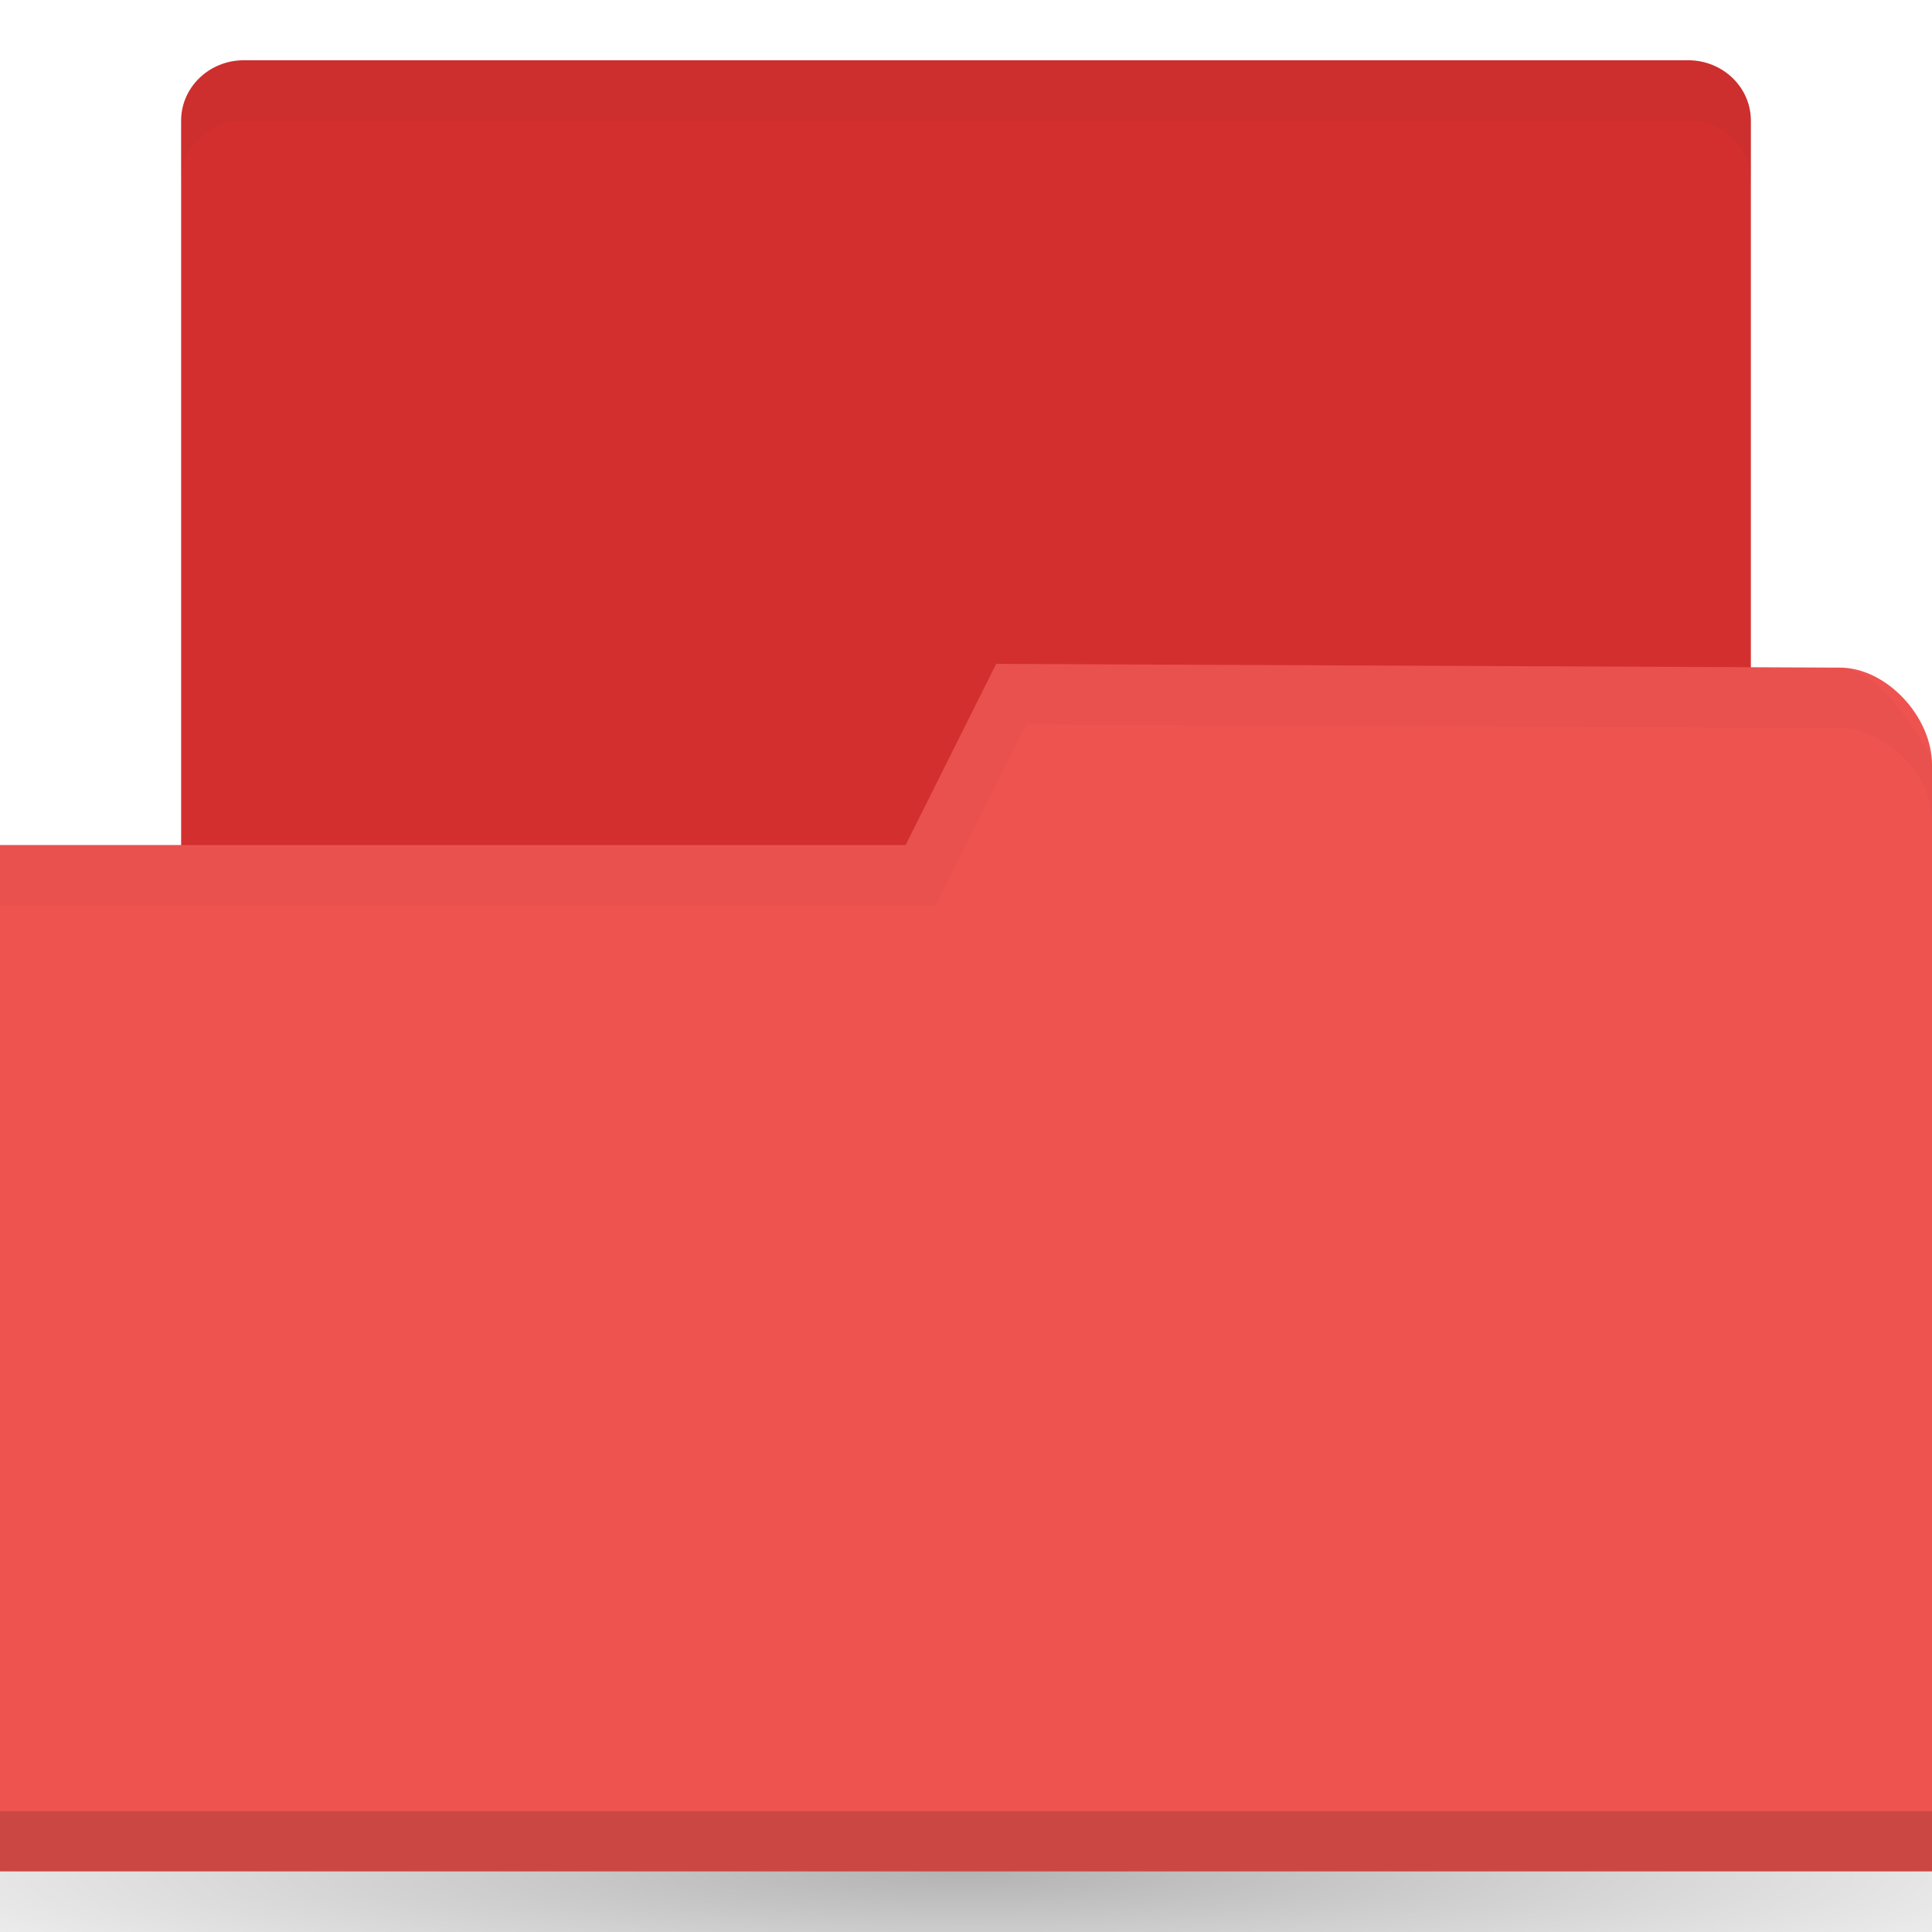
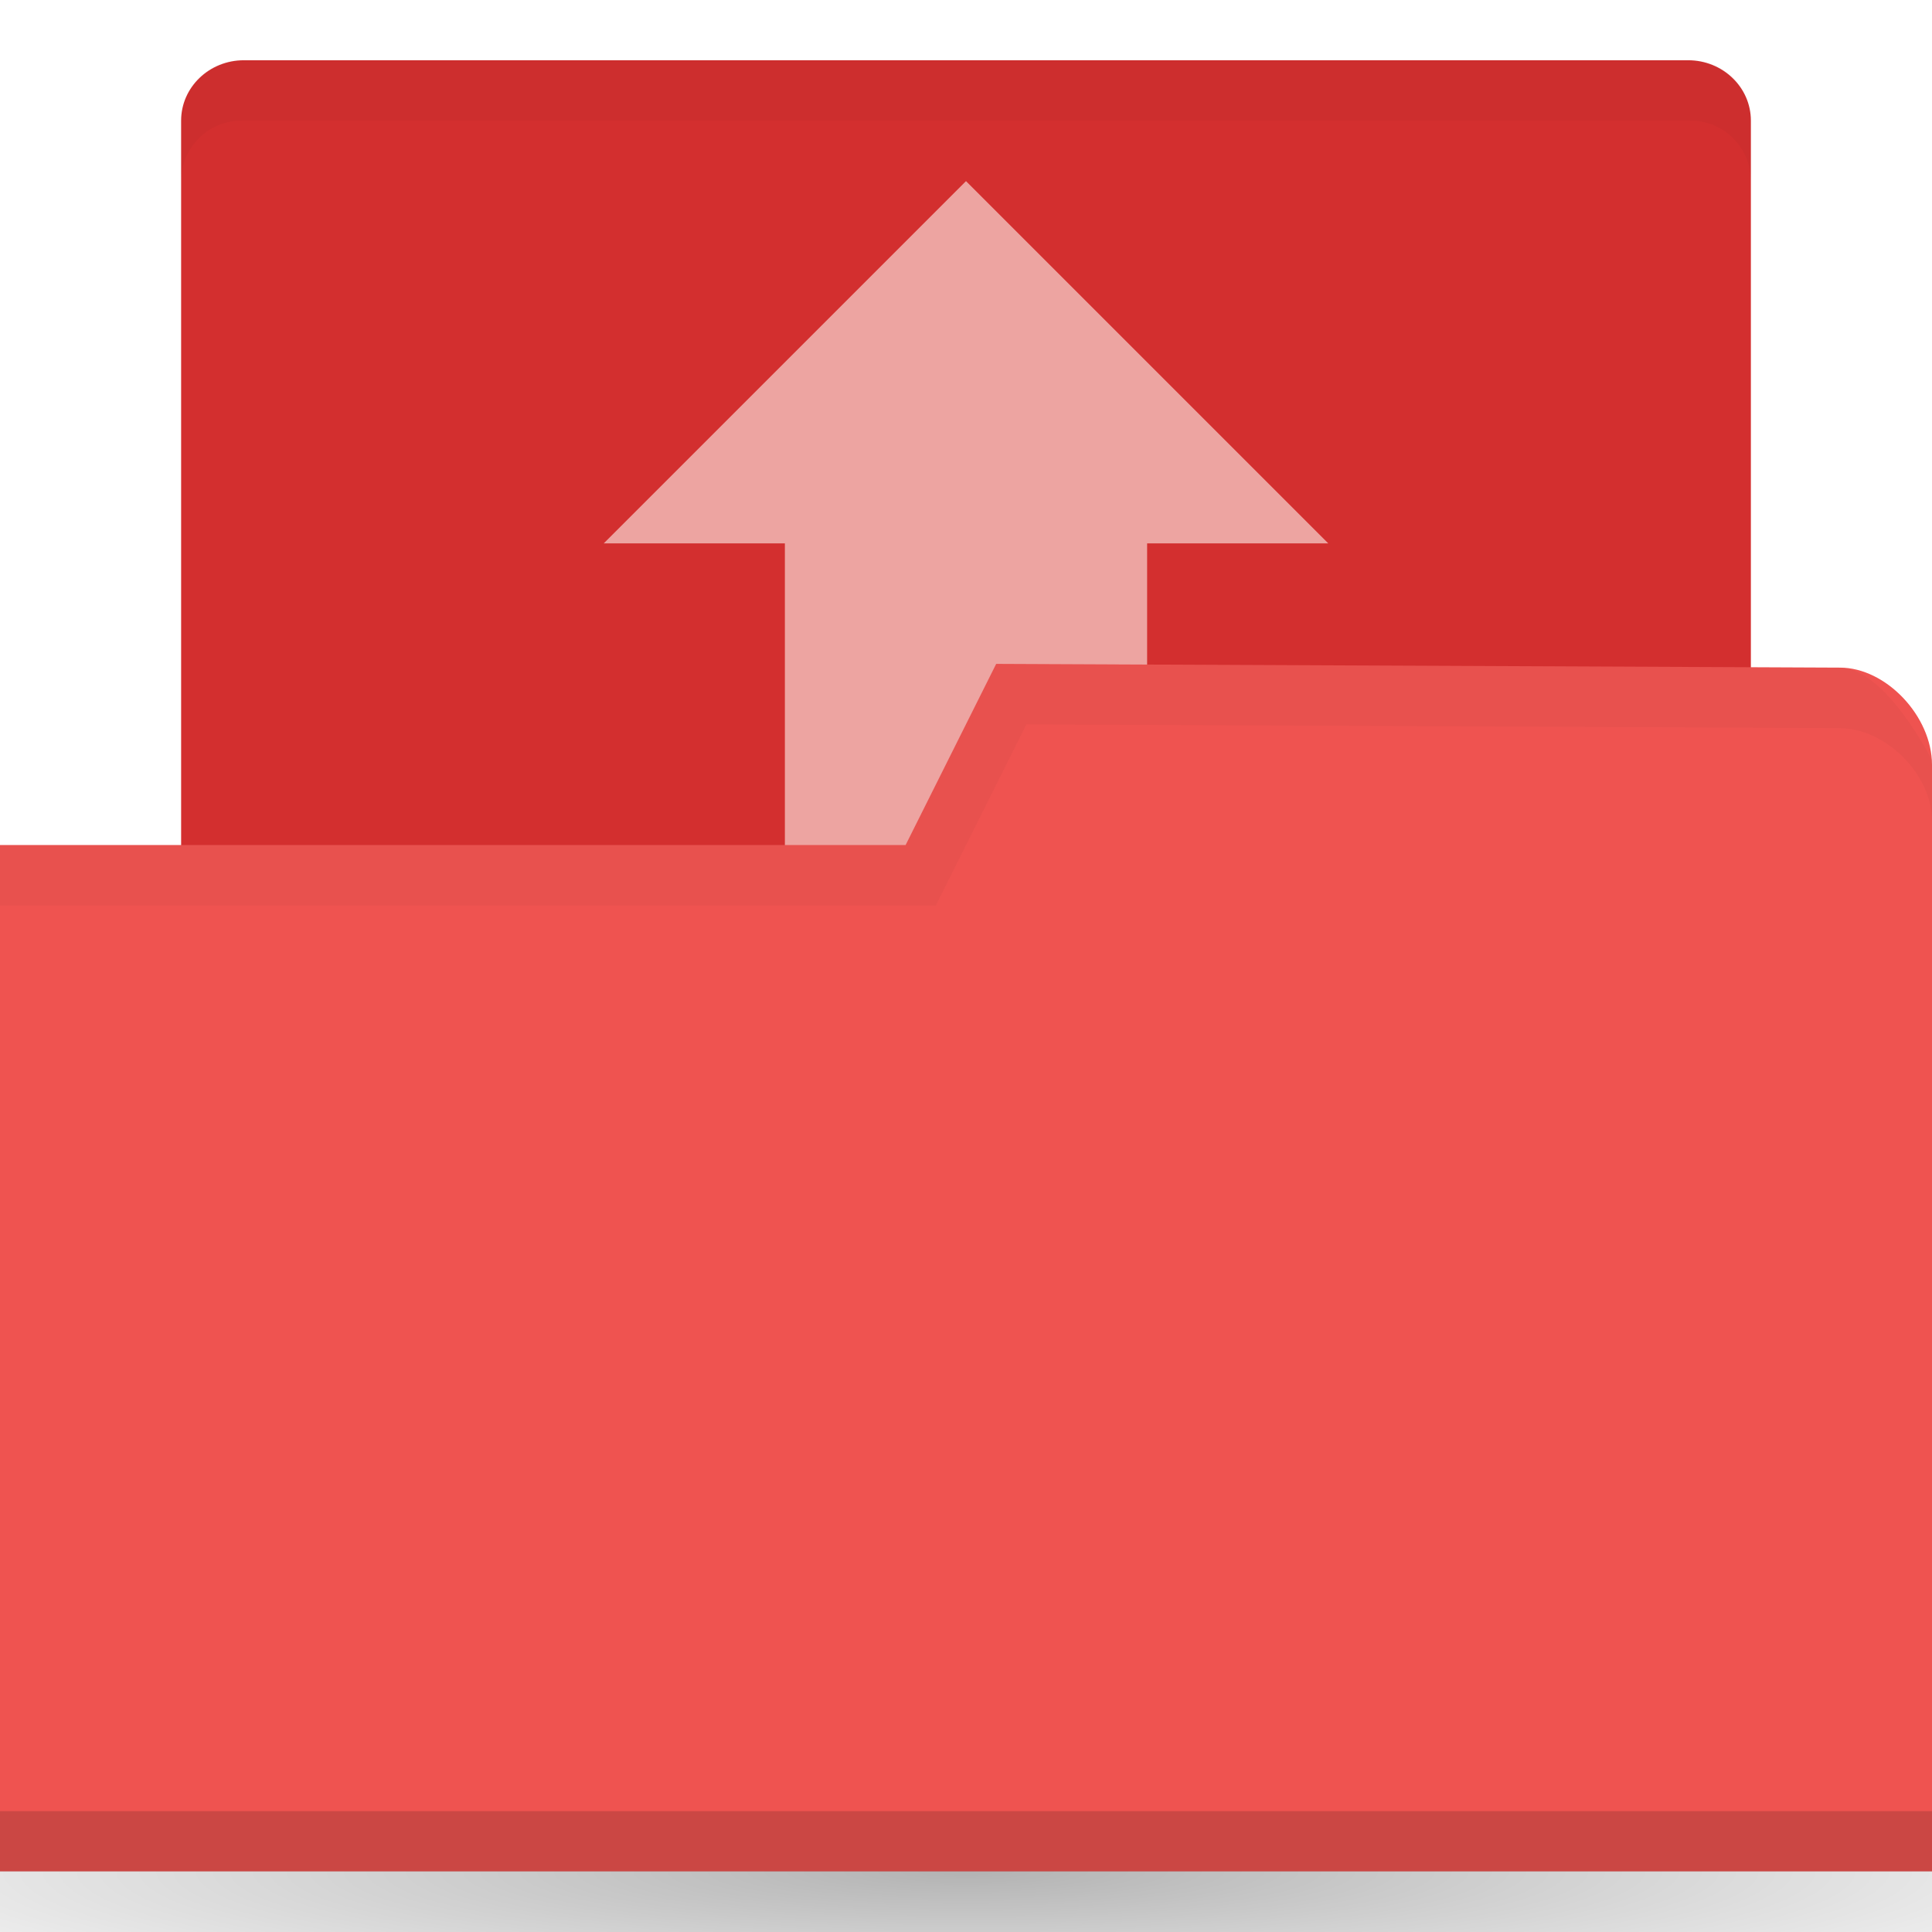
<svg xmlns="http://www.w3.org/2000/svg" viewBox="0 0 32 32">
  <defs>
-     <radialGradient id="radialGradient3031" gradientUnits="userSpaceOnUse" gradientTransform="matrix(1,0,0,0.1044776,0,50.59701)" cx="32.5" cy="56.5" r="33.5">
+     <radialGradient r="33.5" gradientUnits="userSpaceOnUse" cy="56.5" cx="32.5" gradientTransform="matrix(0.71642 0 0 0.08955 -7.284 25.94)" id="radialGradient3031">
      <stop style="stop-color:#000;stop-opacity:1" />
-       <stop offset="1" style="stop-color:#000;stop-opacity:0" />
+       <stop style="stop-color:#000;stop-opacity:0" offset="1" />
    </radialGradient>
  </defs>
-   <g transform="translate(0,-1020.362)">
-     <path d="m 66 56.5 a 33.5 3.5 0 1 1 -67 0 33.5 3.5 0 1 1 67 0 z" transform="matrix(0.7164179,0,0,0.8571429,-7.283582,1002.934)" style="fill:url(#radialGradient3031);opacity:0.3;fill-opacity:1;stroke:none" />
-     <g>
-       <rect ry="1" rx="1.04" y="1021.36" x="3" height="18" width="26" style="fill:#d32f2f;fill-opacity:1;stroke:none" />
-       <path d="m 32 1033.03 0 18.328 -32 0 0 -17 15 0 1.5 -3 13.976 0.062 c 0.762 0 1.524 0.805 1.524 1.61 z" style="fill:#ef5350;fill-opacity:1;stroke:none" />
-       <path d="m 0 1050.36 0 1 32 0 0 -1 z" style="fill:#000;opacity:0.15;fill-opacity:1;stroke:none" />
-       <path d="m 16.5 1031.36 -1.5 3 -15 0 0 1 15.5 0 1.5 -3 13.469 0.062 c 0.762 0 1.531 0.767 1.531 1.531 l 0 -1 c 0 0 -0.769 -1.531 -1.531 -1.531 z" style="fill:#000;opacity:0.03;fill-opacity:1;stroke:none" />
-       <path d="m 4 1021.36 c -0.554 0 -1 0.446 -1 1 l 0 1 c 0 -0.554 0.446 -1 1 -1 l 24 0 c 0.554 0 1 0.446 1 1 l 0 -1 c 0 -0.554 -0.446 -1 -1 -1 z" style="fill:#000;opacity:0.03;fill-opacity:1;stroke:none" />
-     </g>
-   </g>
+   <path d="m 40 31 a 24 3 0 0 1 -48 0 24 3 0 1 1 48 0 z" style="fill:url(#radialGradient3031);opacity:0.3;fill-opacity:1;stroke:none" />
+   <rect ry="1" y="0.998" rx="1.04" x="3" height="18" style="fill:#d32f2f;fill-opacity:1;stroke:none" width="26" />
+   <path d="m 16 3 l -6 6 l 3 0 l 0 13.5 l 6 0 l 0 -13.5 l 3 0 l -6 -6 z" style="fill:#fff1ed;opacity:0.6;fill-opacity:1;stroke:none" />
+   <path d="m 32 12.668 0 18.328 -32 0 0 -17 15 0 1.5 -3 13.976 0.062 c 0.762 0 1.524 0.805 1.524 1.61 z" style="fill:#ef5350;fill-opacity:1;stroke:none" />
+   <path d="m 0 29.998 0 1 32 0 0 -1 z" style="fill:#000;opacity:0.15;fill-opacity:1;stroke:none" />
+   <path d="m 16.5 10.998 -1.5 3 -15 0 0 1 15.5 0 1.5 -3 13.469 0.062 c 0.762 0 1.531 0.767 1.531 1.531 l 0 -1 c 0 0 -0.769 -1.531 -1.531 -1.531 z" style="fill:#000;opacity:0.03;fill-opacity:1;stroke:none" />
+   <path d="m 4 0.998 c -0.554 0 -1 0.446 -1 1 l 0 1 c 0 -0.554 0.446 -1 1 -1 l 24 0 c 0.554 0 1 0.446 1 1 l 0 -1 c 0 -0.554 -0.446 -1 -1 -1 z" style="fill:#000;opacity:0.03;fill-opacity:1;stroke:none" />
</svg>
